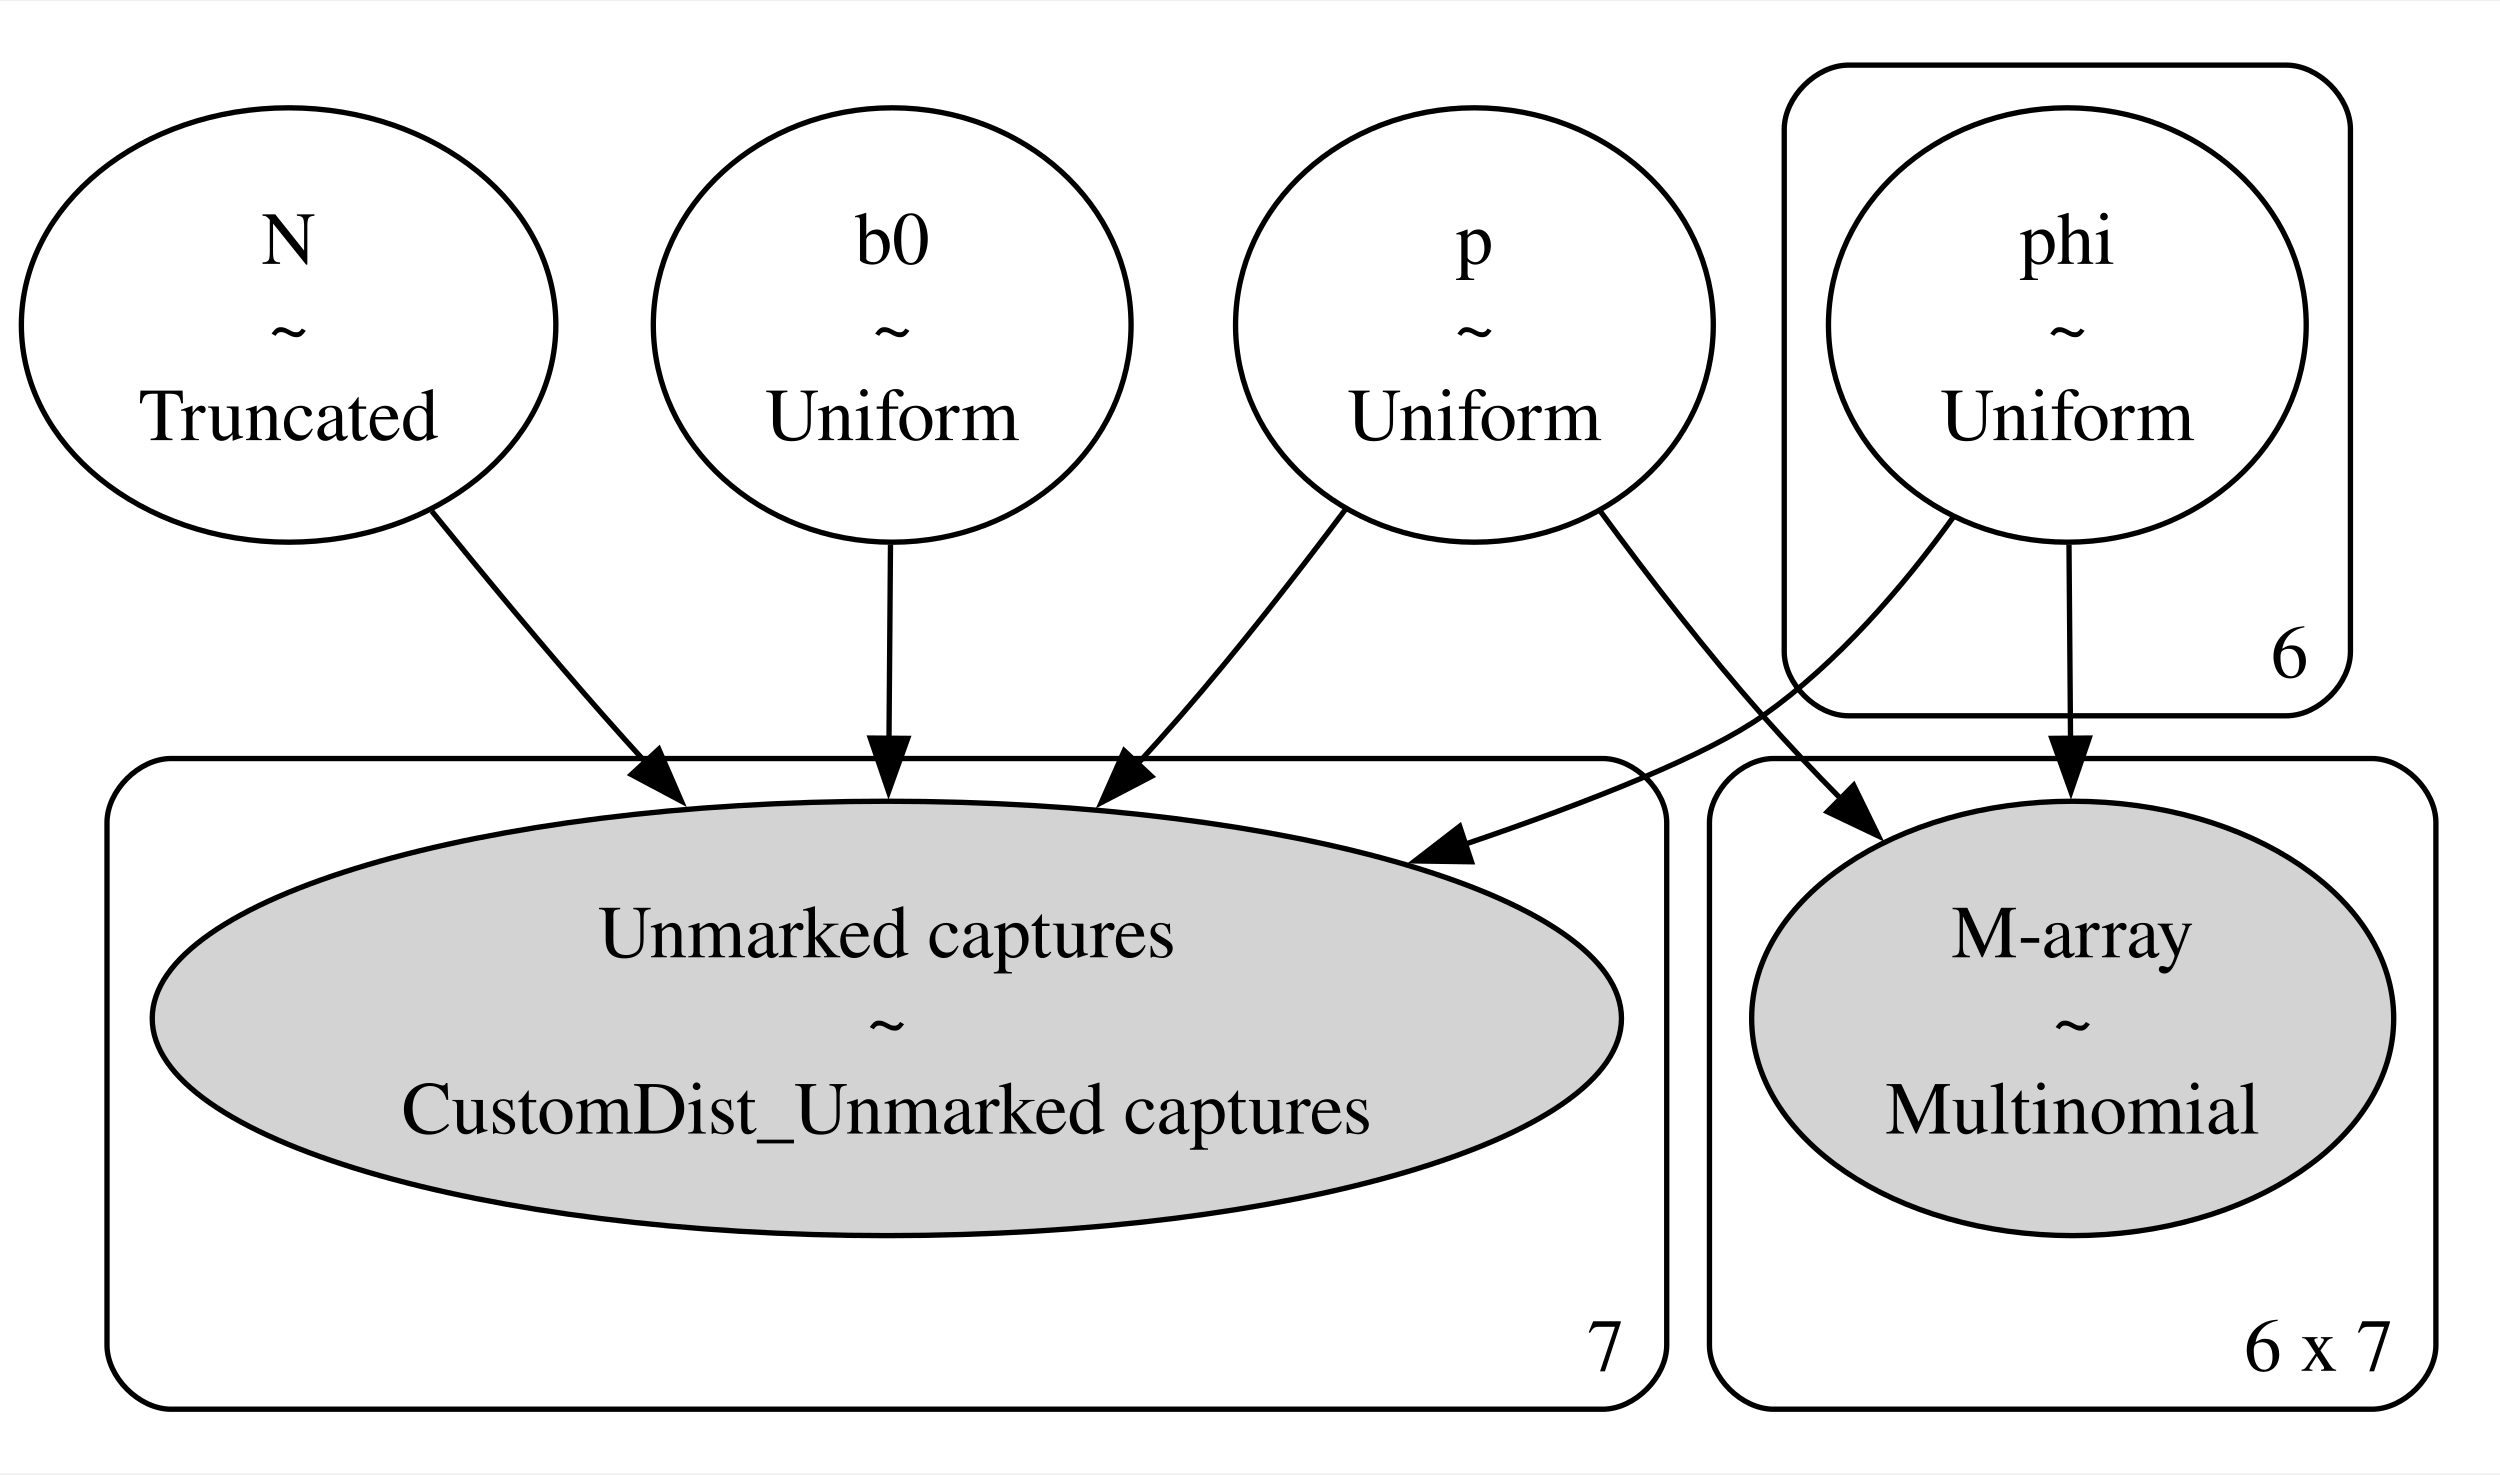
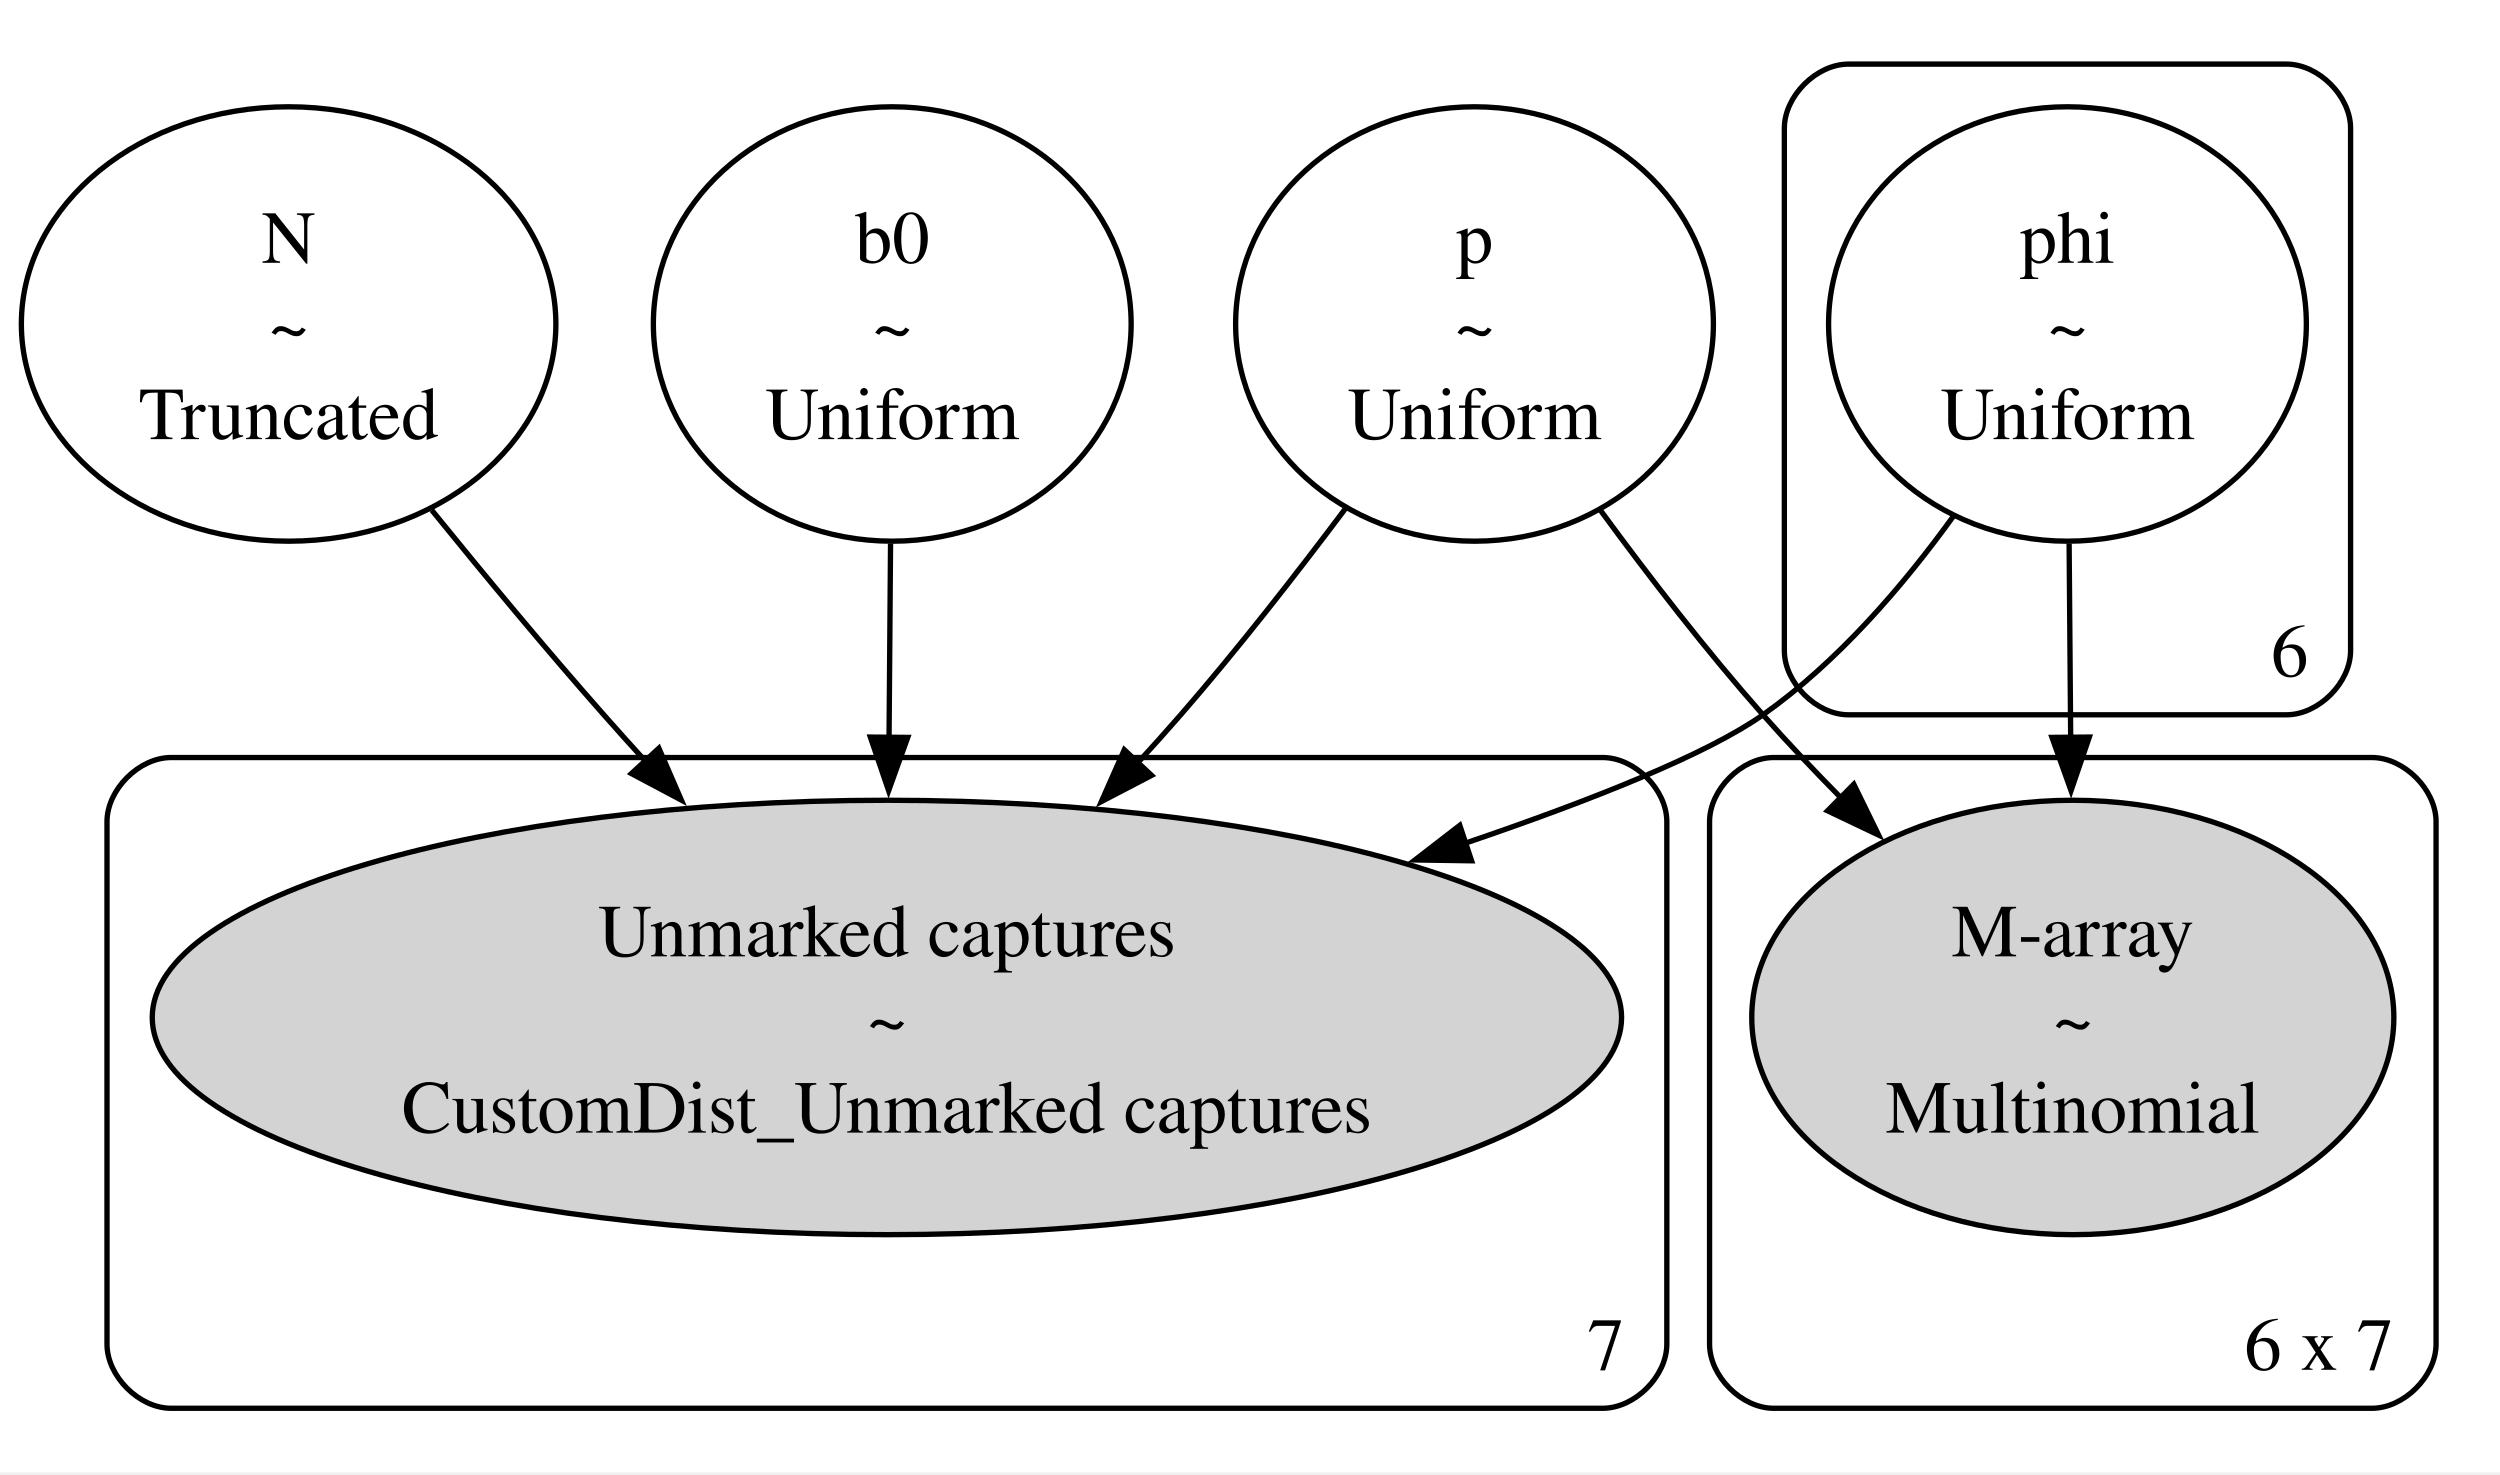
- <svg xmlns="http://www.w3.org/2000/svg" width="468pt" height="276pt" viewBox="0.00 0.00 468.03 275.63">
+ <svg xmlns="http://www.w3.org/2000/svg" width="468pt" height="276pt" viewBox="0.00 0.00 468.00 276.00">
  <g id="graph0" class="graph" transform="scale(1 1) rotate(0) translate(4 271.63)">
    <polygon fill="white" stroke="none" points="-4,4 -4,-271.63 464.03,-271.63 464.03,4 -4,4" />
    <g id="clust1" class="cluster">
      <path fill="none" stroke="black" d="M342.03,-137.82C342.03,-137.82 424.03,-137.82 424.03,-137.82 430.03,-137.82 436.03,-143.82 436.03,-149.82 436.03,-149.82 436.03,-247.63 436.03,-247.63 436.03,-253.63 430.03,-259.63 424.03,-259.63 424.03,-259.63 342.03,-259.63 342.03,-259.63 336.03,-259.63 330.03,-253.63 330.03,-247.63 330.03,-247.63 330.03,-149.82 330.03,-149.82 330.03,-143.82 336.03,-137.82 342.03,-137.82" />
-       <text text-anchor="middle" x="424.65" y="-145.02" font-family="Times,serif" font-size="14.00">6</text>
+       <text xml:space="preserve" text-anchor="middle" x="424.65" y="-145.02" font-family="Times,serif" font-size="14.00">6</text>
    </g>
    <g id="clust2" class="cluster">
      <path fill="none" stroke="black" d="M28.03,-8C28.03,-8 296.03,-8 296.03,-8 302.03,-8 308.03,-14 308.03,-20 308.03,-20 308.03,-117.82 308.03,-117.82 308.03,-123.82 302.03,-129.82 296.03,-129.82 296.03,-129.82 28.03,-129.82 28.03,-129.82 22.03,-129.82 16.03,-123.82 16.03,-117.82 16.03,-117.82 16.03,-20 16.03,-20 16.03,-14 22.03,-8 28.03,-8" />
-       <text text-anchor="middle" x="296.65" y="-15.2" font-family="Times,serif" font-size="14.00">7</text>
+       <text xml:space="preserve" text-anchor="middle" x="296.65" y="-15.2" font-family="Times,serif" font-size="14.00">7</text>
    </g>
    <g id="clust3" class="cluster">
      <path fill="none" stroke="black" d="M328.03,-8C328.03,-8 440.03,-8 440.03,-8 446.03,-8 452.03,-14 452.03,-20 452.03,-20 452.03,-117.82 452.03,-117.82 452.03,-123.82 446.03,-129.82 440.03,-129.82 440.03,-129.82 328.03,-129.82 328.03,-129.82 322.03,-129.82 316.03,-123.82 316.03,-117.82 316.03,-117.82 316.03,-20 316.03,-20 316.03,-14 322.03,-8 328.03,-8" />
-       <text text-anchor="middle" x="430.15" y="-15.2" font-family="Times,serif" font-size="14.00">6 x 7</text>
+       <text xml:space="preserve" text-anchor="middle" x="430.15" y="-15.2" font-family="Times,serif" font-size="14.00">6 x 7</text>
    </g>
    <g id="node1" class="node">
-       <ellipse fill="none" stroke="black" cx="50.03" cy="-210.98" rx="50.03" ry="40.66" />
-       <text text-anchor="middle" x="50.03" y="-222.43" font-family="Times,serif" font-size="14.00">N</text>
-       <text text-anchor="middle" x="50.03" y="-205.93" font-family="Times,serif" font-size="14.00">~</text>
-       <text text-anchor="middle" x="50.03" y="-189.43" font-family="Times,serif" font-size="14.00">Truncated</text>
+       <ellipse fill="none" stroke="black" cx="272.03" cy="-210.98" rx="44.72" ry="40.66" />
+       <text xml:space="preserve" text-anchor="middle" x="272.03" y="-222.43" font-family="Times,serif" font-size="14.00">p</text>
+       <text xml:space="preserve" text-anchor="middle" x="272.03" y="-205.93" font-family="Times,serif" font-size="14.00">~</text>
+       <text xml:space="preserve" text-anchor="middle" x="272.03" y="-189.43" font-family="Times,serif" font-size="14.00">Uniform</text>
    </g>
    <g id="node5" class="node">
      <ellipse fill="lightgrey" stroke="black" cx="162.03" cy="-81.16" rx="137.53" ry="40.66" />
-       <text text-anchor="middle" x="162.03" y="-92.61" font-family="Times,serif" font-size="14.00">Unmarked captures</text>
-       <text text-anchor="middle" x="162.03" y="-76.11" font-family="Times,serif" font-size="14.00">~</text>
-       <text text-anchor="middle" x="162.03" y="-59.61" font-family="Times,serif" font-size="14.00">CustomDist_Unmarked captures</text>
-     </g>
-     <g id="edge1" class="edge">
-       <path fill="none" stroke="black" d="M76.83,-176.13C86.75,-163.89 98.21,-150.07 109.03,-137.82 111.58,-134.93 114.23,-131.98 116.92,-129.03" />
-       <polygon fill="black" stroke="black" points="119.34,-131.57 123.55,-121.85 114.2,-126.82 119.34,-131.57" />
-     </g>
-     <g id="node2" class="node">
-       <ellipse fill="none" stroke="black" cx="163.03" cy="-210.98" rx="44.72" ry="40.66" />
-       <text text-anchor="middle" x="163.03" y="-222.43" font-family="Times,serif" font-size="14.00">b0</text>
-       <text text-anchor="middle" x="163.03" y="-205.93" font-family="Times,serif" font-size="14.00">~</text>
-       <text text-anchor="middle" x="163.03" y="-189.43" font-family="Times,serif" font-size="14.00">Uniform</text>
+       <text xml:space="preserve" text-anchor="middle" x="162.03" y="-92.61" font-family="Times,serif" font-size="14.00">Unmarked captures</text>
+       <text xml:space="preserve" text-anchor="middle" x="162.03" y="-76.11" font-family="Times,serif" font-size="14.00">~</text>
+       <text xml:space="preserve" text-anchor="middle" x="162.03" y="-59.61" font-family="Times,serif" font-size="14.00">CustomDist_Unmarked captures</text>
    </g>
    <g id="edge2" class="edge">
-       <path fill="none" stroke="black" d="M162.71,-169.88C162.62,-158.34 162.52,-145.6 162.43,-133.48" />
-       <polygon fill="black" stroke="black" points="165.93,-133.59 162.35,-123.62 158.93,-133.65 165.93,-133.59" />
-     </g>
-     <g id="node3" class="node">
-       <ellipse fill="none" stroke="black" cx="272.03" cy="-210.98" rx="44.72" ry="40.66" />
-       <text text-anchor="middle" x="272.03" y="-222.43" font-family="Times,serif" font-size="14.00">p</text>
-       <text text-anchor="middle" x="272.03" y="-205.93" font-family="Times,serif" font-size="14.00">~</text>
-       <text text-anchor="middle" x="272.03" y="-189.43" font-family="Times,serif" font-size="14.00">Uniform</text>
-     </g>
-     <g id="edge4" class="edge">
      <path fill="none" stroke="black" d="M247.98,-176.58C238.65,-164.14 227.67,-150.06 217.03,-137.82 214.45,-134.86 211.76,-131.86 209.01,-128.86" />
      <polygon fill="black" stroke="black" points="211.58,-126.48 202.18,-121.58 206.47,-131.27 211.58,-126.48" />
    </g>
    <g id="node6" class="node">
      <ellipse fill="lightgrey" stroke="black" cx="384.03" cy="-81.16" rx="60.1" ry="40.66" />
-       <text text-anchor="middle" x="384.03" y="-92.61" font-family="Times,serif" font-size="14.00">M-array</text>
-       <text text-anchor="middle" x="384.03" y="-76.11" font-family="Times,serif" font-size="14.00">~</text>
-       <text text-anchor="middle" x="384.03" y="-59.61" font-family="Times,serif" font-size="14.00">Multinomial</text>
+       <text xml:space="preserve" text-anchor="middle" x="384.03" y="-92.61" font-family="Times,serif" font-size="14.00">M-array</text>
+       <text xml:space="preserve" text-anchor="middle" x="384.03" y="-76.11" font-family="Times,serif" font-size="14.00">~</text>
+       <text xml:space="preserve" text-anchor="middle" x="384.03" y="-59.61" font-family="Times,serif" font-size="14.00">Multinomial</text>
    </g>
-     <g id="edge6" class="edge">
+     <g id="edge5" class="edge">
      <path fill="none" stroke="black" d="M295.66,-176.03C304.73,-163.66 315.45,-149.77 326.03,-137.82 330.64,-132.6 335.66,-127.31 340.74,-122.16" />
      <polygon fill="black" stroke="black" points="343.03,-124.82 347.68,-115.3 338.11,-119.85 343.03,-124.82" />
    </g>
+     <g id="node2" class="node">
+       <ellipse fill="none" stroke="black" cx="50.03" cy="-210.98" rx="50.03" ry="40.66" />
+       <text xml:space="preserve" text-anchor="middle" x="50.03" y="-222.43" font-family="Times,serif" font-size="14.00">N</text>
+       <text xml:space="preserve" text-anchor="middle" x="50.03" y="-205.93" font-family="Times,serif" font-size="14.00">~</text>
+       <text xml:space="preserve" text-anchor="middle" x="50.03" y="-189.43" font-family="Times,serif" font-size="14.00">Truncated</text>
+     </g>
+     <g id="edge3" class="edge">
+       <path fill="none" stroke="black" d="M76.83,-176.13C86.75,-163.89 98.21,-150.07 109.03,-137.82 111.58,-134.93 114.23,-131.98 116.92,-129.03" />
+       <polygon fill="black" stroke="black" points="119.34,-131.57 123.55,-121.85 114.2,-126.82 119.34,-131.57" />
+     </g>
+     <g id="node3" class="node">
+       <ellipse fill="none" stroke="black" cx="163.03" cy="-210.98" rx="44.72" ry="40.66" />
+       <text xml:space="preserve" text-anchor="middle" x="163.03" y="-222.43" font-family="Times,serif" font-size="14.00">b0</text>
+       <text xml:space="preserve" text-anchor="middle" x="163.03" y="-205.93" font-family="Times,serif" font-size="14.00">~</text>
+       <text xml:space="preserve" text-anchor="middle" x="163.03" y="-189.43" font-family="Times,serif" font-size="14.00">Uniform</text>
+     </g>
+     <g id="edge1" class="edge">
+       <path fill="none" stroke="black" d="M162.71,-169.88C162.62,-158.34 162.52,-145.6 162.43,-133.48" />
+       <polygon fill="black" stroke="black" points="165.93,-133.59 162.35,-123.62 158.93,-133.65 165.93,-133.59" />
+     </g>
    <g id="node4" class="node">
      <ellipse fill="none" stroke="black" cx="383.03" cy="-210.98" rx="44.72" ry="40.66" />
-       <text text-anchor="middle" x="383.03" y="-222.43" font-family="Times,serif" font-size="14.00">phi</text>
-       <text text-anchor="middle" x="383.03" y="-205.93" font-family="Times,serif" font-size="14.00">~</text>
-       <text text-anchor="middle" x="383.03" y="-189.43" font-family="Times,serif" font-size="14.00">Uniform</text>
+       <text xml:space="preserve" text-anchor="middle" x="383.03" y="-222.43" font-family="Times,serif" font-size="14.00">phi</text>
+       <text xml:space="preserve" text-anchor="middle" x="383.03" y="-205.93" font-family="Times,serif" font-size="14.00">~</text>
+       <text xml:space="preserve" text-anchor="middle" x="383.03" y="-189.43" font-family="Times,serif" font-size="14.00">Uniform</text>
    </g>
-     <g id="edge3" class="edge">
+     <g id="edge4" class="edge">
      <path fill="none" stroke="black" d="M361.76,-175.11C352.23,-161.89 339.98,-147.67 326.03,-137.82 315.65,-130.49 294.26,-121.94 270.25,-113.77" />
      <polygon fill="black" stroke="black" points="271.48,-110.49 260.88,-110.65 269.27,-117.13 271.48,-110.49" />
    </g>
-     <g id="edge5" class="edge">
+     <g id="edge6" class="edge">
      <path fill="none" stroke="black" d="M383.34,-169.88C383.43,-158.34 383.53,-145.6 383.63,-133.48" />
      <polygon fill="black" stroke="black" points="387.12,-133.65 383.7,-123.62 380.13,-133.59 387.12,-133.65" />
    </g>
  </g>
</svg>
